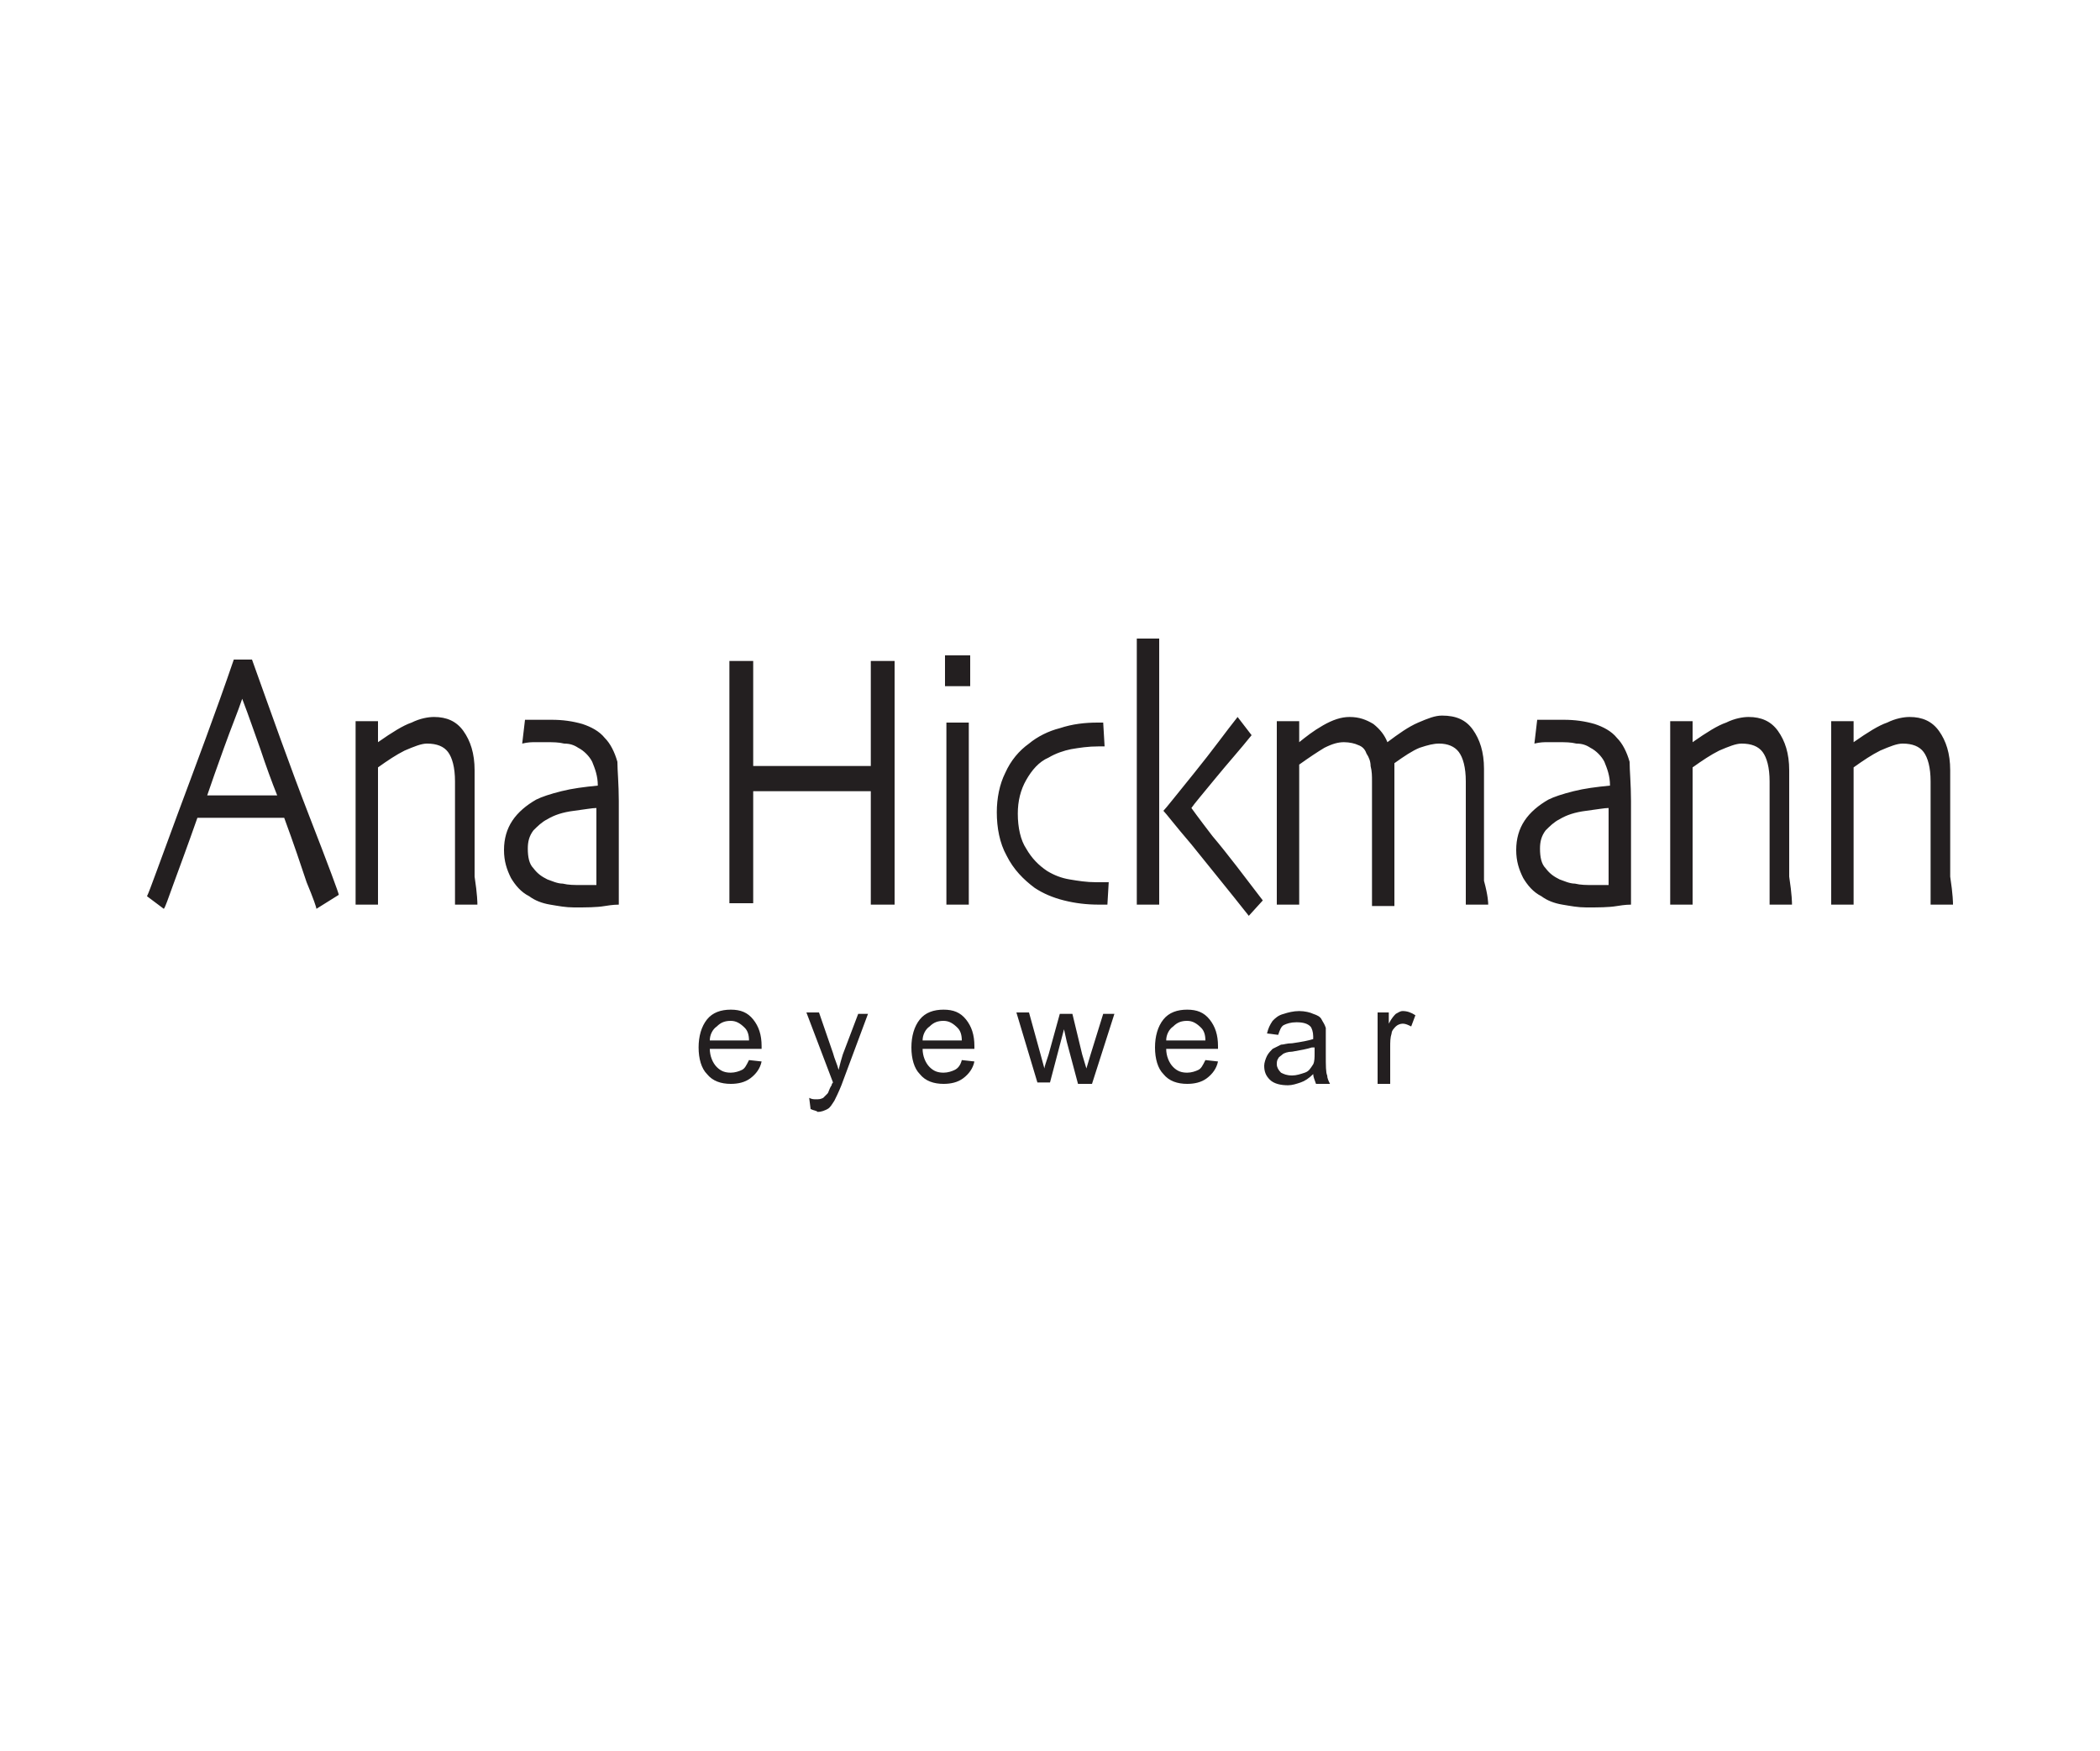
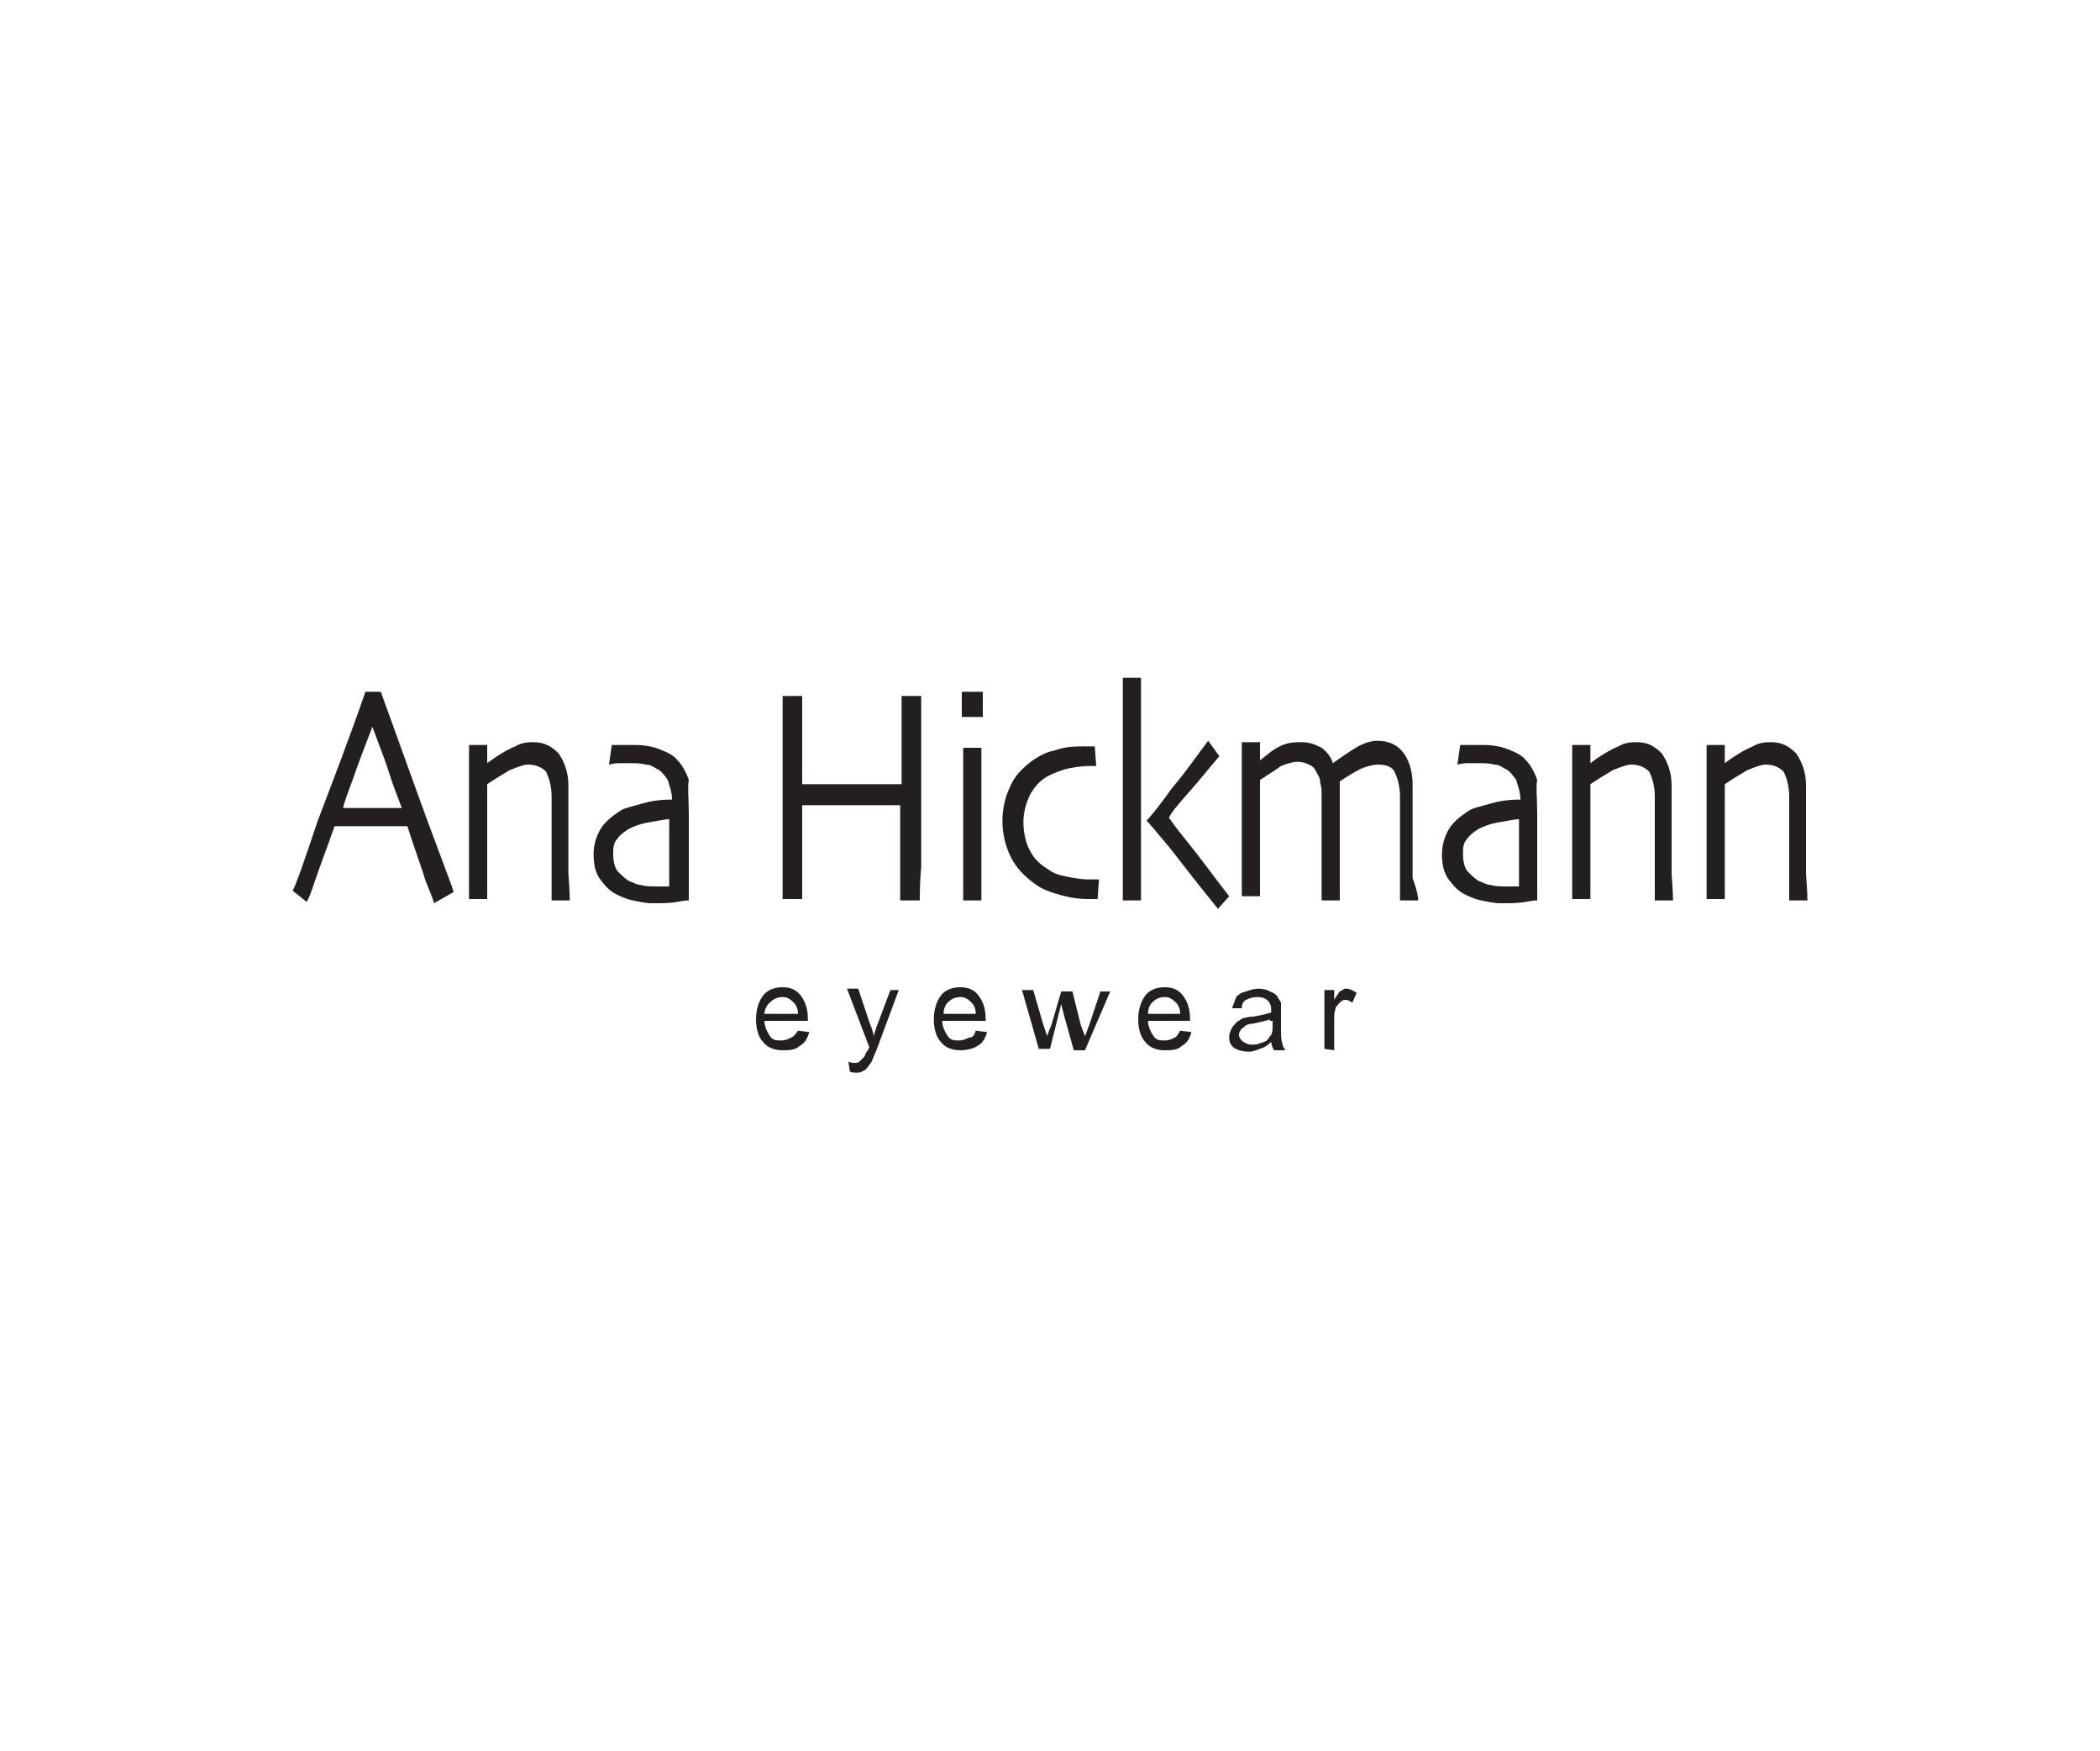
<svg xmlns="http://www.w3.org/2000/svg" version="1.1" id="Layer_1" x="0px" y="0px" viewBox="0 0 150 125" style="enable-background:new 0 0 150 125;" xml:space="preserve">
  <style type="text/css">
	.st0{fill:#231F20;}
</style>
  <g>
-     <path class="st0" d="M24.2,63.9l-1.6,1c0-0.1-0.2-0.7-0.7-1.9c-0.4-1.2-0.9-2.7-1.6-4.6h-6.2c-0.7,2-1.3,3.6-1.7,4.7   c-0.4,1.1-0.6,1.7-0.7,1.8L10.5,64c0.2-0.4,0.9-2.4,2.2-5.9c1.3-3.5,2.7-7.2,4-11h1.3c1.4,3.9,2.7,7.6,4.1,11.2   C23.5,61.9,24.2,63.8,24.2,63.9 M19.8,56.8c-0.4-1-0.8-2.1-1.2-3.3c-0.4-1.1-0.8-2.3-1.3-3.6h0c-0.3,0.9-0.8,2.1-1.3,3.5   c-0.5,1.4-0.9,2.5-1.2,3.4l0,0L19.8,56.8L19.8,56.8L19.8,56.8z M34.1,64.6h-1.6c0-0.2,0-1,0-2.4c0-1.4,0-2.2,0-2.5c0-0.4,0-1.1,0-2   c0-0.9,0-1.5,0-1.9c0-1-0.2-1.7-0.5-2.1c-0.3-0.4-0.8-0.6-1.5-0.6c-0.4,0-0.9,0.2-1.6,0.5c-0.6,0.3-1.2,0.7-1.9,1.2   c0,0.1,0,0.6,0,1.5c0,0.9,0,1.8,0,2.5c0,1,0,2.2,0,3.6c0,1.4,0,2.2,0,2.2h-1.6c0-0.1,0-0.6,0-1.6c0-1,0-2.5,0-4.4c0-0.9,0-2,0-3.2   c0-1.2,0-2.5,0-3.9h1.6l0,1.5l0,0c1-0.7,1.8-1.2,2.4-1.4c0.6-0.3,1.2-0.4,1.6-0.4c0.9,0,1.6,0.3,2.1,1c0.5,0.7,0.8,1.6,0.8,2.8   c0,1.1,0,2,0,2.8c0,0.8,0,1.4,0,1.9c0,0.8,0,1.8,0,2.9C34.1,63.9,34.1,64.5,34.1,64.6 M44.2,57.2c0,2.1,0,3.9,0,5.2   c0,1.3,0,2.1,0,2.2c-0.1,0-0.4,0-1,0.1c-0.6,0.1-1.3,0.1-2.2,0.1c-0.6,0-1.1-0.1-1.7-0.2c-0.6-0.1-1.1-0.3-1.5-0.6   c-0.6-0.3-1-0.8-1.3-1.3c-0.3-0.6-0.5-1.2-0.5-2c0-0.8,0.2-1.5,0.6-2.1c0.4-0.6,1-1.1,1.7-1.5c0.4-0.2,1-0.4,1.8-0.6   c0.8-0.2,1.6-0.3,2.6-0.4c0-0.7-0.2-1.2-0.4-1.7c-0.2-0.4-0.6-0.8-1-1c-0.3-0.2-0.6-0.3-1-0.3c-0.4-0.1-0.8-0.1-1.3-0.1   c-0.3,0-0.6,0-0.8,0c-0.2,0-0.5,0-0.9,0.1l0.2-1.7c0.1,0,0.3,0,0.6,0c0.3,0,0.7,0,1.3,0c0.8,0,1.5,0.1,2.2,0.3   c0.6,0.2,1.2,0.5,1.6,1c0.4,0.4,0.7,1,0.9,1.7C44.1,55,44.2,56,44.2,57.2 M42.6,60.3v-1.1c0-0.4,0-1,0-1.5c-0.3,0-0.8,0.1-1.6,0.2   c-0.8,0.1-1.4,0.3-1.9,0.6c-0.4,0.2-0.7,0.5-1,0.8c-0.3,0.4-0.4,0.8-0.4,1.3c0,0.6,0.1,1.1,0.4,1.4c0.3,0.4,0.6,0.6,1,0.8   c0.3,0.1,0.7,0.3,1.1,0.3c0.4,0.1,0.8,0.1,1.3,0.1c0.1,0,0.3,0,0.5,0c0.2,0,0.4,0,0.6,0v-0.9C42.6,61.9,42.6,61.2,42.6,60.3    M63.9,64.6h-1.7c0-0.5,0-1.5,0-2.9c0-1.4,0-3.1,0-5.2h-1.8c-1.1,0-2,0-2.5,0c-0.7,0-1.5,0-2.5,0h-1.6c0,2.4,0,4.2,0,5.4   c0,1.2,0,2.1,0,2.6h-1.7c0-0.5,0-1.4,0-2.7c0-1.3,0-3.5,0-6.7c0-0.9,0-2.1,0-3.5c0-1.4,0-2.8,0-4.4h1.7c0,1.3,0,2.6,0,3.9   c0,1.3,0,2.5,0,3.6c0.1,0,0.5,0,1.3,0h2.7h2.7c1,0,1.6,0,1.7,0c0-1.1,0-2.3,0-3.6c0-1.3,0-2.5,0-3.9h1.7c0,1.3,0,2.8,0,4.5   c0,1.7,0,3.1,0,4.2c0,2.5,0,4.5,0,5.8C63.9,63.1,63.9,64.1,63.9,64.6 M69.3,49h-1.8v-2.2h1.8V49L69.3,49z M69.2,64.6h-1.6   c0-0.1,0-1,0-2.5c0-1.6,0-2.8,0-3.9c0-0.9,0-1.9,0-2.9c0-1.1,0-2.3,0-3.7h1.6c0,1.2,0,2.4,0,3.5c0,1.1,0,2,0,2.9c0,2,0,3.6,0,4.8   C69.2,63.9,69.2,64.6,69.2,64.6 M79.2,62.9l-0.1,1.7h-0.3h-0.3c-0.9,0-1.7-0.1-2.5-0.3c-0.8-0.2-1.5-0.5-2.1-0.9   c-0.8-0.6-1.5-1.3-2-2.3c-0.5-0.9-0.7-2-0.7-3.1c0-1,0.2-2,0.6-2.8c0.4-0.9,1-1.6,1.7-2.1c0.6-0.5,1.4-0.9,2.2-1.1   c0.9-0.3,1.8-0.4,2.7-0.4h0.2h0.2l0.1,1.7h-0.2h-0.2c-0.8,0-1.4,0.1-2,0.2c-0.5,0.1-1.1,0.3-1.6,0.6c-0.7,0.3-1.2,0.9-1.6,1.6   c-0.4,0.7-0.6,1.5-0.6,2.4c0,1,0.2,1.9,0.6,2.5c0.4,0.7,0.9,1.2,1.5,1.6c0.5,0.3,1,0.5,1.6,0.6c0.6,0.1,1.2,0.2,1.9,0.2h0.4H79.2   L79.2,62.9z M82.8,64.6h-1.6c0-0.2,0-1.3,0-3.5c0-2.2,0-4.4,0-6.7c0-1,0-2.2,0-3.7c0-1.5,0-3.2,0-5.1h1.6c0,1.5,0,3.3,0,5.3v3.6   c0,0.9,0,2.7,0,5.6C82.8,63,82.8,64.5,82.8,64.6 M90.2,64.3l-1,1.1c-1.5-1.9-2.9-3.6-4.1-5.1c-1.2-1.4-1.8-2.2-2-2.4v0   c0.2-0.2,0.9-1.1,2.2-2.7c1.3-1.6,2.3-3,3.1-4l1,1.3c-0.8,1-1.7,2-2.6,3.1c-0.9,1.1-1.5,1.8-1.7,2.1v0c0,0,0.5,0.7,1.5,2   C87.7,61,88.9,62.6,90.2,64.3 M106.3,64.6h-1.6c0-0.1,0-0.7,0-1.8c0-1.1,0-2.2,0-3.1c0-0.4,0-1,0-1.9c0-0.9,0-1.5,0-2   c0-1-0.2-1.7-0.5-2.1c-0.3-0.4-0.8-0.6-1.4-0.6c-0.4,0-0.8,0.1-1.4,0.3c-0.5,0.2-1.1,0.6-1.8,1.1v0.3c0,0.1,0,0.3,0,0.5   c0,0.7,0,1.4,0,2.1c0,0.7,0,1.4,0,2.1c0,1.4,0,2.6,0,3.6c0,1,0,1.5,0,1.6h-1.6c0-0.1,0-0.6,0-1.6c0-0.9,0-2.1,0-3.4   c0-0.4,0-1.1,0-2c0-0.9,0-1.5,0-1.9c0-0.4,0-0.7-0.1-1.1c0-0.3-0.1-0.6-0.3-0.9c-0.1-0.3-0.3-0.5-0.6-0.6c-0.2-0.1-0.6-0.2-1-0.2   c-0.4,0-0.8,0.1-1.4,0.4c-0.5,0.3-1.1,0.7-1.8,1.2c0,0.1,0,0.7,0,1.7c0,0.9,0,1.7,0,2.3c0,1,0,2.3,0,3.7c0,1.4,0,2.2,0,2.3h-1.6   c0-0.1,0-0.6,0-1.5c0-0.9,0-2.5,0-4.6c0-0.7,0-1.7,0-2.9c0-1.2,0-2.6,0-4.1h1.6l0,1.5l0,0c0.5-0.4,1-0.8,1.7-1.2   c0.7-0.4,1.3-0.6,1.9-0.6c0.7,0,1.2,0.2,1.7,0.5c0.5,0.4,0.8,0.8,1,1.3h0c0.8-0.6,1.5-1.1,2.2-1.4c0.7-0.3,1.2-0.5,1.7-0.5   c1,0,1.7,0.3,2.2,1c0.5,0.7,0.8,1.6,0.8,2.8c0,0.9,0,1.7,0,2.3c0,0.6,0,1.3,0,2c0,1.4,0,2.7,0,3.7C106.3,64,106.3,64.5,106.3,64.6    M116.5,57.2c0,2.1,0,3.9,0,5.2c0,1.3,0,2.1,0,2.2c-0.1,0-0.4,0-1,0.1c-0.6,0.1-1.3,0.1-2.2,0.1c-0.6,0-1.1-0.1-1.7-0.2   c-0.6-0.1-1.1-0.3-1.5-0.6c-0.6-0.3-1-0.8-1.3-1.3c-0.3-0.6-0.5-1.2-0.5-2c0-0.8,0.2-1.5,0.6-2.1c0.4-0.6,1-1.1,1.7-1.5   c0.4-0.2,1-0.4,1.8-0.6c0.8-0.2,1.6-0.3,2.6-0.4c0-0.7-0.2-1.2-0.4-1.7c-0.2-0.4-0.6-0.8-1-1c-0.3-0.2-0.6-0.3-1-0.3   c-0.4-0.1-0.8-0.1-1.3-0.1c-0.3,0-0.6,0-0.8,0c-0.2,0-0.5,0-0.9,0.1l0.2-1.7c0.1,0,0.3,0,0.6,0c0.3,0,0.7,0,1.3,0   c0.8,0,1.5,0.1,2.2,0.3c0.6,0.2,1.2,0.5,1.6,1c0.4,0.4,0.7,1,0.9,1.7C116.4,55,116.5,56,116.5,57.2 M114.9,60.3v-1.1   c0-0.4,0-1,0-1.5c-0.3,0-0.8,0.1-1.6,0.2c-0.8,0.1-1.4,0.3-1.9,0.6c-0.4,0.2-0.7,0.5-1,0.8c-0.3,0.4-0.4,0.8-0.4,1.3   c0,0.6,0.1,1.1,0.4,1.4c0.3,0.4,0.6,0.6,1,0.8c0.3,0.1,0.7,0.3,1.1,0.3c0.4,0.1,0.8,0.1,1.3,0.1c0.1,0,0.3,0,0.5,0   c0.2,0,0.4,0,0.6,0v-0.9C114.9,61.9,114.9,61.2,114.9,60.3 M128,64.6h-1.6c0-0.2,0-1,0-2.4c0-1.4,0-2.2,0-2.5c0-0.4,0-1.1,0-2   c0-0.9,0-1.5,0-1.9c0-1-0.2-1.7-0.5-2.1c-0.3-0.4-0.8-0.6-1.5-0.6c-0.4,0-0.9,0.2-1.6,0.5c-0.6,0.3-1.2,0.7-1.9,1.2   c0,0.1,0,0.6,0,1.5c0,0.9,0,1.8,0,2.5c0,1,0,2.2,0,3.6c0,1.4,0,2.2,0,2.2h-1.6c0-0.1,0-0.6,0-1.6c0-1,0-2.5,0-4.4c0-0.9,0-2,0-3.2   c0-1.2,0-2.5,0-3.9h1.6l0,1.5l0,0c1-0.7,1.8-1.2,2.4-1.4c0.6-0.3,1.2-0.4,1.6-0.4c0.9,0,1.6,0.3,2.1,1c0.5,0.7,0.8,1.6,0.8,2.8   c0,1.1,0,2,0,2.8c0,0.8,0,1.4,0,1.9c0,0.8,0,1.8,0,2.9C128,63.9,128,64.5,128,64.6 M139.5,64.6h-1.6c0-0.2,0-1,0-2.4   c0-1.4,0-2.2,0-2.5c0-0.4,0-1.1,0-2c0-0.9,0-1.5,0-1.9c0-1-0.2-1.7-0.5-2.1c-0.3-0.4-0.8-0.6-1.5-0.6c-0.4,0-0.9,0.2-1.6,0.5   c-0.6,0.3-1.2,0.7-1.9,1.2c0,0.1,0,0.6,0,1.5c0,0.9,0,1.8,0,2.5c0,1,0,2.2,0,3.6c0,1.4,0,2.2,0,2.2h-1.6c0-0.1,0-0.6,0-1.6   c0-1,0-2.5,0-4.4c0-0.9,0-2,0-3.2c0-1.2,0-2.5,0-3.9h1.6l0,1.5l0,0c1-0.7,1.8-1.2,2.4-1.4c0.6-0.3,1.2-0.4,1.6-0.4   c0.9,0,1.6,0.3,2.1,1c0.5,0.7,0.8,1.6,0.8,2.8c0,1.1,0,2,0,2.8c0,0.8,0,1.4,0,1.9c0,0.8,0,1.8,0,2.9   C139.5,63.9,139.5,64.5,139.5,64.6" />
-     <path class="st0" d="M53.5,75.7l0.9,0.1c-0.1,0.5-0.4,0.9-0.8,1.2c-0.4,0.3-0.9,0.4-1.4,0.4c-0.7,0-1.3-0.2-1.7-0.7   c-0.4-0.4-0.6-1.1-0.6-1.9c0-0.8,0.2-1.5,0.6-2c0.4-0.5,1-0.7,1.7-0.7c0.7,0,1.2,0.2,1.6,0.7c0.4,0.5,0.6,1.1,0.6,1.9   c0,0.1,0,0.1,0,0.2h-3.7c0,0.5,0.2,1,0.5,1.3c0.3,0.3,0.6,0.4,1,0.4c0.3,0,0.6-0.1,0.8-0.2C53.2,76.3,53.3,76.1,53.5,75.7    M50.7,74.3h2.8c0-0.4-0.1-0.7-0.3-0.9c-0.3-0.3-0.6-0.5-1-0.5c-0.4,0-0.7,0.1-1,0.4C50.9,73.5,50.7,73.9,50.7,74.3 M57.9,79.2   l-0.1-0.8c0.2,0.1,0.3,0.1,0.5,0.1c0.2,0,0.3,0,0.5-0.1c0.1-0.1,0.2-0.2,0.3-0.3c0.1-0.1,0.1-0.3,0.3-0.6c0,0,0-0.1,0.1-0.2l-1.9-5   h0.9l1,2.9c0.1,0.4,0.3,0.8,0.4,1.2c0.1-0.4,0.2-0.8,0.3-1.1l1.1-2.9H62l-1.9,5.1c-0.2,0.5-0.4,0.9-0.5,1.1   c-0.2,0.3-0.3,0.5-0.5,0.6c-0.2,0.1-0.4,0.2-0.7,0.2C58.3,79.3,58.1,79.3,57.9,79.2 M68.7,75.7l0.9,0.1c-0.1,0.5-0.4,0.9-0.8,1.2   c-0.4,0.3-0.9,0.4-1.4,0.4c-0.7,0-1.3-0.2-1.7-0.7c-0.4-0.4-0.6-1.1-0.6-1.9c0-0.8,0.2-1.5,0.6-2c0.4-0.5,1-0.7,1.7-0.7   c0.7,0,1.2,0.2,1.6,0.7c0.4,0.5,0.6,1.1,0.6,1.9c0,0.1,0,0.1,0,0.2h-3.7c0,0.5,0.2,1,0.5,1.3c0.3,0.3,0.6,0.4,1,0.4   c0.3,0,0.6-0.1,0.8-0.2C68.4,76.3,68.6,76.1,68.7,75.7 M65.9,74.3h2.8c0-0.4-0.1-0.7-0.3-0.9c-0.3-0.3-0.6-0.5-1-0.5   c-0.4,0-0.7,0.1-1,0.4C66.1,73.5,65.9,73.9,65.9,74.3 M74.1,77.3l-1.5-5h0.9l0.8,2.9l0.3,1.1c0-0.1,0.1-0.4,0.3-1l0.8-2.9h0.9   l0.7,2.9l0.3,1l0.3-1l0.9-2.9h0.8l-1.6,5H77l-0.8-3L76,73.5l-1,3.8H74.1L74.1,77.3z M86.1,75.7l0.9,0.1c-0.1,0.5-0.4,0.9-0.8,1.2   c-0.4,0.3-0.9,0.4-1.4,0.4c-0.7,0-1.3-0.2-1.7-0.7c-0.4-0.4-0.6-1.1-0.6-1.9c0-0.8,0.2-1.5,0.6-2c0.4-0.5,1-0.7,1.7-0.7   c0.7,0,1.2,0.2,1.6,0.7c0.4,0.5,0.6,1.1,0.6,1.9c0,0.1,0,0.1,0,0.2h-3.7c0,0.5,0.2,1,0.5,1.3c0.3,0.3,0.6,0.4,1,0.4   c0.3,0,0.6-0.1,0.8-0.2C85.8,76.3,85.9,76.1,86.1,75.7 M83.3,74.3h2.8c0-0.4-0.1-0.7-0.3-0.9c-0.3-0.3-0.6-0.5-1-0.5   c-0.4,0-0.7,0.1-1,0.4C83.5,73.5,83.3,73.9,83.3,74.3 M93.8,76.7c-0.3,0.3-0.6,0.5-0.9,0.6c-0.3,0.1-0.6,0.2-0.9,0.2   c-0.5,0-1-0.1-1.3-0.4c-0.3-0.3-0.4-0.6-0.4-1c0-0.2,0.1-0.5,0.2-0.7c0.1-0.2,0.3-0.4,0.4-0.5c0.2-0.1,0.4-0.2,0.6-0.3   c0.2,0,0.4-0.1,0.8-0.1c0.7-0.1,1.2-0.2,1.5-0.3c0-0.1,0-0.2,0-0.2c0-0.3-0.1-0.6-0.2-0.7c-0.2-0.2-0.5-0.3-1-0.3   c-0.4,0-0.7,0.1-0.9,0.2c-0.2,0.1-0.3,0.4-0.4,0.7l-0.8-0.1c0.1-0.4,0.2-0.6,0.4-0.9c0.2-0.2,0.4-0.4,0.8-0.5   c0.3-0.1,0.7-0.2,1.1-0.2c0.4,0,0.8,0.1,1,0.2c0.3,0.1,0.5,0.2,0.6,0.4c0.1,0.2,0.2,0.3,0.3,0.6c0,0.1,0,0.4,0,0.8v1.1   c0,0.8,0,1.3,0.1,1.5c0,0.2,0.1,0.4,0.2,0.6H94C93.9,77.1,93.8,76.9,93.8,76.7 M93.7,74.8c-0.3,0.1-0.8,0.2-1.4,0.3   c-0.3,0-0.6,0.1-0.7,0.2c-0.1,0.1-0.3,0.2-0.3,0.3c-0.1,0.1-0.1,0.3-0.1,0.4c0,0.2,0.1,0.4,0.3,0.6c0.2,0.1,0.4,0.2,0.8,0.2   c0.3,0,0.6-0.1,0.9-0.2c0.3-0.1,0.4-0.3,0.6-0.6c0.1-0.2,0.1-0.5,0.1-0.8V74.8L93.7,74.8z M98.4,77.3v-5h0.8v0.8   c0.2-0.4,0.4-0.6,0.5-0.7c0.2-0.1,0.3-0.2,0.5-0.2c0.3,0,0.6,0.1,0.9,0.3l-0.3,0.8c-0.2-0.1-0.4-0.2-0.6-0.2   c-0.2,0-0.4,0.1-0.5,0.2c-0.1,0.1-0.3,0.3-0.3,0.5c-0.1,0.3-0.1,0.6-0.1,1v2.6H98.4L98.4,77.3z" />
+     <path class="st0" d="M32.4,63.7L31,64.5c0-0.1-0.2-0.6-0.6-1.6c-0.3-1-0.8-2.3-1.3-3.9h-5.2c-0.6,1.7-1.1,3-1.4,3.9   c-0.3,0.9-0.5,1.4-0.6,1.5l-1-0.8c0.2-0.3,0.8-2,1.8-5c1.1-2.9,2.3-6,3.4-9.2h1.1c1.2,3.3,2.3,6.4,3.4,9.4   C31.8,62,32.4,63.6,32.4,63.7 M28.7,57.7c-0.3-0.8-0.7-1.8-1-2.8c-0.3-0.9-0.7-1.9-1.1-3l0,0c-0.3,0.8-0.7,1.8-1.1,2.9   c-0.4,1.2-0.8,2.1-1,2.9l0,0L28.7,57.7L28.7,57.7L28.7,57.7z M40.7,64.3h-1.3c0-0.2,0-0.8,0-2s0-1.8,0-2.1c0-0.3,0-0.9,0-1.7   s0-1.3,0-1.6c0-0.8-0.2-1.4-0.4-1.8c-0.3-0.3-0.7-0.5-1.3-0.5c-0.3,0-0.8,0.2-1.3,0.4c-0.5,0.3-1,0.6-1.6,1c0,0.1,0,0.5,0,1.3   s0,1.5,0,2.1c0,0.8,0,1.8,0,3c0,1.2,0,1.8,0,1.8h-1.3c0-0.1,0-0.5,0-1.3c0-0.8,0-2.1,0-3.7c0-0.8,0-1.7,0-2.7c0-1,0-2.1,0-3.3h1.3   v1.3l0,0c0.8-0.6,1.5-1,2-1.2c0.5-0.3,1-0.3,1.3-0.3c0.8,0,1.3,0.3,1.8,0.8c0.4,0.6,0.7,1.3,0.7,2.3c0,0.9,0,1.7,0,2.3s0,1.2,0,1.6   c0,0.7,0,1.5,0,2.4C40.7,63.7,40.7,64.2,40.7,64.3 M49.2,58.1c0,1.8,0,3.3,0,4.4c0,1.1,0,1.8,0,1.8c-0.1,0-0.3,0-0.8,0.1   c-0.5,0.1-1.1,0.1-1.8,0.1c-0.5,0-0.9-0.1-1.4-0.2c-0.5-0.1-0.9-0.3-1.3-0.5c-0.5-0.3-0.8-0.7-1.1-1.1c-0.3-0.5-0.4-1-0.4-1.7   c0-0.7,0.2-1.3,0.5-1.8c0.3-0.5,0.8-0.9,1.4-1.3c0.3-0.2,0.8-0.3,1.5-0.5c0.7-0.2,1.3-0.3,2.2-0.3c0-0.6-0.2-1-0.3-1.4   c-0.2-0.3-0.5-0.7-0.8-0.8c-0.3-0.2-0.5-0.3-0.8-0.3c-0.3-0.1-0.7-0.1-1.1-0.1c-0.3,0-0.5,0-0.7,0s-0.4,0-0.8,0.1l0.2-1.4   c0.1,0,0.3,0,0.5,0s0.6,0,1.1,0c0.7,0,1.3,0.1,1.8,0.3c0.5,0.2,1,0.4,1.3,0.8c0.3,0.3,0.6,0.8,0.8,1.4C49.1,56.2,49.2,57,49.2,58.1    M47.8,60.7v-0.9c0-0.3,0-0.8,0-1.3c-0.3,0-0.7,0.1-1.3,0.2c-0.7,0.1-1.2,0.3-1.6,0.5c-0.3,0.2-0.6,0.4-0.8,0.7   c-0.3,0.3-0.3,0.7-0.3,1.1c0,0.5,0.1,0.9,0.3,1.2c0.3,0.3,0.5,0.5,0.8,0.7c0.3,0.1,0.6,0.3,0.9,0.3c0.3,0.1,0.7,0.1,1.1,0.1   c0.1,0,0.3,0,0.4,0s0.3,0,0.5,0v-0.8C47.8,62,47.8,61.4,47.8,60.7 M65.7,64.3h-1.4c0-0.4,0-1.3,0-2.4s0-2.6,0-4.4h-1.5   c-0.9,0-1.7,0-2.1,0c-0.6,0-1.3,0-2.1,0h-1.3c0,2,0,3.5,0,4.5s0,1.8,0,2.2h-1.4c0-0.4,0-1.2,0-2.3c0-1.1,0-2.9,0-5.6   c0-0.8,0-1.8,0-2.9c0-1.2,0-2.3,0-3.7h1.4c0,1.1,0,2.2,0,3.3c0,1.1,0,2.1,0,3c0.1,0,0.4,0,1.1,0h2.3h2.3c0.8,0,1.3,0,1.4,0   c0-0.9,0-1.9,0-3c0-1.1,0-2.1,0-3.3h1.4c0,1.1,0,2.3,0,3.8s0,2.6,0,3.5c0,2.1,0,3.8,0,4.9C65.7,63,65.7,63.8,65.7,64.3 M70.2,51.2   h-1.5v-1.8h1.5V51.2L70.2,51.2z M70.1,64.3h-1.3c0-0.1,0-0.8,0-2.1c0-1.3,0-2.3,0-3.3c0-0.8,0-1.6,0-2.4c0-0.9,0-1.9,0-3.1h1.3   c0,1,0,2,0,2.9c0,0.9,0,1.7,0,2.4c0,1.7,0,3,0,4C70.1,63.7,70.1,64.3,70.1,64.3 M78.5,62.8l-0.1,1.4h-0.3h-0.3   c-0.8,0-1.4-0.1-2.1-0.3c-0.7-0.2-1.3-0.4-1.8-0.8c-0.7-0.5-1.3-1.1-1.7-1.9c-0.4-0.8-0.6-1.7-0.6-2.6c0-0.8,0.2-1.7,0.5-2.3   c0.3-0.8,0.8-1.3,1.4-1.8c0.5-0.4,1.2-0.8,1.8-0.9c0.8-0.3,1.5-0.3,2.3-0.3H78h0.2l0.1,1.4h-0.2h-0.2c-0.7,0-1.2,0.1-1.7,0.2   c-0.4,0.1-0.9,0.3-1.3,0.5c-0.6,0.3-1,0.8-1.3,1.3c-0.3,0.6-0.5,1.3-0.5,2c0,0.8,0.2,1.6,0.5,2.1c0.3,0.6,0.8,1,1.3,1.3   c0.4,0.3,0.8,0.4,1.3,0.5c0.5,0.1,1,0.2,1.6,0.2h0.3L78.5,62.8L78.5,62.8z M81.5,64.3h-1.3c0-0.2,0-1.1,0-2.9c0-1.8,0-3.7,0-5.6   c0-0.8,0-1.8,0-3.1c0-1.3,0-2.7,0-4.3h1.3c0,1.3,0,2.8,0,4.4v3c0,0.8,0,2.3,0,4.7C81.5,62.9,81.5,64.2,81.5,64.3 M87.8,64l-0.8,0.9   c-1.3-1.6-2.4-3-3.4-4.3c-1-1.2-1.5-1.8-1.7-2l0,0c0.2-0.2,0.8-0.9,1.8-2.3c1.1-1.3,1.9-2.5,2.6-3.4l0.8,1.1   c-0.7,0.8-1.4,1.7-2.2,2.6s-1.3,1.5-1.4,1.8l0,0c0,0,0.4,0.6,1.3,1.7C85.7,61.2,86.7,62.6,87.8,64 M101.3,64.3h-1.3   c0-0.1,0-0.6,0-1.5s0-1.8,0-2.6c0-0.3,0-0.8,0-1.6s0-1.3,0-1.7c0-0.8-0.2-1.4-0.4-1.8s-0.7-0.5-1.2-0.5c-0.3,0-0.7,0.1-1.2,0.3   c-0.4,0.2-0.9,0.5-1.5,0.9V56c0,0.1,0,0.3,0,0.4c0,0.6,0,1.2,0,1.8c0,0.6,0,1.2,0,1.8c0,1.2,0,2.2,0,3s0,1.3,0,1.3h-1.3   c0-0.1,0-0.5,0-1.3c0-0.8,0-1.8,0-2.9c0-0.3,0-0.9,0-1.7s0-1.3,0-1.6s0-0.6-0.1-0.9c0-0.3-0.1-0.5-0.3-0.8   c-0.1-0.3-0.3-0.4-0.5-0.5c-0.2-0.1-0.5-0.2-0.8-0.2s-0.7,0.1-1.2,0.3c-0.4,0.3-0.9,0.6-1.5,1c0,0.1,0,0.6,0,1.4c0,0.8,0,1.4,0,1.9   c0,0.8,0,1.9,0,3.1s0,1.8,0,1.9h-1.3c0-0.1,0-0.5,0-1.3s0-2.1,0-3.9c0-0.6,0-1.4,0-2.4s0-2.2,0-3.4h1.3v1.3l0,0   c0.4-0.3,0.8-0.7,1.4-1S92.5,53,93,53c0.6,0,1,0.2,1.4,0.4c0.4,0.3,0.7,0.7,0.8,1.1l0,0c0.7-0.5,1.3-0.9,1.8-1.2   c0.6-0.3,1-0.4,1.4-0.4c0.8,0,1.4,0.3,1.8,0.8s0.7,1.3,0.7,2.3c0,0.8,0,1.4,0,1.9s0,1.1,0,1.7c0,1.2,0,2.3,0,3.1   C101.3,63.8,101.3,64.2,101.3,64.3 M109.8,58.1c0,1.8,0,3.3,0,4.4c0,1.1,0,1.8,0,1.8c-0.1,0-0.3,0-0.8,0.1   c-0.5,0.1-1.1,0.1-1.8,0.1c-0.5,0-0.9-0.1-1.4-0.2s-0.9-0.3-1.3-0.5c-0.5-0.3-0.8-0.7-1.1-1.1c-0.3-0.5-0.4-1-0.4-1.7   c0-0.7,0.2-1.3,0.5-1.8c0.3-0.5,0.8-0.9,1.4-1.3c0.3-0.2,0.8-0.3,1.5-0.5c0.7-0.2,1.3-0.3,2.2-0.3c0-0.6-0.2-1-0.3-1.4   c-0.2-0.3-0.5-0.7-0.8-0.8c-0.3-0.2-0.5-0.3-0.8-0.3c-0.3-0.1-0.7-0.1-1.1-0.1c-0.3,0-0.5,0-0.7,0c-0.2,0-0.4,0-0.8,0.1l0.2-1.4   c0.1,0,0.3,0,0.5,0c0.3,0,0.6,0,1.1,0c0.7,0,1.3,0.1,1.8,0.3c0.5,0.2,1,0.4,1.3,0.8c0.3,0.3,0.6,0.8,0.8,1.4   C109.7,56.2,109.8,57,109.8,58.1 M108.5,60.7v-0.9c0-0.3,0-0.8,0-1.3c-0.3,0-0.7,0.1-1.3,0.2c-0.7,0.1-1.2,0.3-1.6,0.5   c-0.3,0.2-0.6,0.4-0.8,0.7c-0.3,0.3-0.3,0.7-0.3,1.1c0,0.5,0.1,0.9,0.3,1.2c0.3,0.3,0.5,0.5,0.8,0.7c0.3,0.1,0.6,0.3,0.9,0.3   c0.3,0.1,0.7,0.1,1.1,0.1c0.1,0,0.3,0,0.4,0c0.2,0,0.3,0,0.5,0v-0.8C108.5,62,108.5,61.4,108.5,60.7 M119.5,64.3h-1.3   c0-0.2,0-0.8,0-2s0-1.8,0-2.1c0-0.3,0-0.9,0-1.7s0-1.3,0-1.6c0-0.8-0.2-1.4-0.4-1.8c-0.3-0.3-0.7-0.5-1.3-0.5   c-0.3,0-0.8,0.2-1.3,0.4c-0.5,0.3-1,0.6-1.6,1c0,0.1,0,0.5,0,1.3s0,1.5,0,2.1c0,0.8,0,1.8,0,3c0,1.2,0,1.8,0,1.8h-1.3   c0-0.1,0-0.5,0-1.3c0-0.8,0-2.1,0-3.7c0-0.8,0-1.7,0-2.7c0-1,0-2.1,0-3.3h1.3v1.3l0,0c0.8-0.6,1.5-1,2-1.2c0.5-0.3,1-0.3,1.3-0.3   c0.8,0,1.3,0.3,1.8,0.8c0.4,0.6,0.7,1.3,0.7,2.3c0,0.9,0,1.7,0,2.3s0,1.2,0,1.6c0,0.7,0,1.5,0,2.4   C119.5,63.7,119.5,64.2,119.5,64.3 M129.1,64.3h-1.3c0-0.2,0-0.8,0-2s0-1.8,0-2.1c0-0.3,0-0.9,0-1.7s0-1.3,0-1.6   c0-0.8-0.2-1.4-0.4-1.8c-0.3-0.3-0.7-0.5-1.3-0.5c-0.3,0-0.8,0.2-1.3,0.4c-0.5,0.3-1,0.6-1.6,1c0,0.1,0,0.5,0,1.3s0,1.5,0,2.1   c0,0.8,0,1.8,0,3c0,1.2,0,1.8,0,1.8h-1.3c0-0.1,0-0.5,0-1.3c0-0.8,0-2.1,0-3.7c0-0.8,0-1.7,0-2.7c0-1,0-2.1,0-3.3h1.3v1.3l0,0   c0.8-0.6,1.5-1,2-1.2c0.5-0.3,1-0.3,1.3-0.3c0.8,0,1.3,0.3,1.8,0.8c0.4,0.6,0.7,1.3,0.7,2.3c0,0.9,0,1.7,0,2.3s0,1.2,0,1.6   c0,0.7,0,1.5,0,2.4C129.1,63.7,129.1,64.2,129.1,64.3" />
+     <path class="st0" d="M57,73.6l0.8,0.1c-0.1,0.4-0.3,0.8-0.7,1c-0.3,0.3-0.8,0.3-1.2,0.3c-0.6,0-1.1-0.2-1.4-0.6   c-0.3-0.3-0.5-0.9-0.5-1.6c0-0.7,0.2-1.3,0.5-1.7c0.3-0.4,0.8-0.6,1.4-0.6c0.6,0,1,0.2,1.3,0.6c0.3,0.4,0.5,0.9,0.5,1.6   c0,0.1,0,0.1,0,0.2h-3.1c0,0.4,0.2,0.8,0.4,1.1s0.5,0.3,0.8,0.3c0.3,0,0.5-0.1,0.7-0.2S56.8,73.9,57,73.6 M54.6,72.4H57   c0-0.3-0.1-0.6-0.3-0.8c-0.3-0.3-0.5-0.4-0.8-0.4s-0.6,0.1-0.8,0.3C54.8,71.7,54.6,72.1,54.6,72.4 M60.7,76.5l-0.1-0.7   c0.2,0.1,0.3,0.1,0.4,0.1c0.2,0,0.3,0,0.4-0.1c0.1-0.1,0.2-0.2,0.3-0.3c0.1-0.1,0.1-0.3,0.3-0.5c0,0,0-0.1,0.1-0.2l-1.6-4.2h0.8   l0.8,2.4c0.1,0.3,0.3,0.7,0.3,1c0.1-0.3,0.2-0.7,0.3-0.9l0.9-2.4h0.6l-1.6,4.3c-0.2,0.4-0.3,0.8-0.4,0.9c-0.2,0.3-0.3,0.4-0.4,0.5   c-0.2,0.1-0.3,0.2-0.6,0.2C61,76.6,60.8,76.6,60.7,76.5 M69.7,73.6l0.8,0.1c-0.1,0.4-0.3,0.8-0.7,1C69.5,74.9,69,75,68.6,75   c-0.6,0-1.1-0.2-1.4-0.6c-0.3-0.3-0.5-0.9-0.5-1.6c0-0.7,0.2-1.3,0.5-1.7c0.3-0.4,0.8-0.6,1.4-0.6s1,0.2,1.3,0.6s0.5,0.9,0.5,1.6   c0,0.1,0,0.1,0,0.2h-3.1c0,0.4,0.2,0.8,0.4,1.1s0.5,0.3,0.8,0.3c0.3,0,0.5-0.1,0.7-0.2C69.5,74.1,69.6,73.9,69.7,73.6 M67.4,72.4   h2.3c0-0.3-0.1-0.6-0.3-0.8c-0.3-0.3-0.5-0.4-0.8-0.4s-0.6,0.1-0.8,0.3C67.5,71.7,67.4,72.1,67.4,72.4 M74.2,74.9L73,70.7h0.8   l0.7,2.4l0.3,0.9c0-0.1,0.1-0.3,0.3-0.8l0.7-2.4h0.8l0.6,2.4l0.3,0.8l0.3-0.8l0.8-2.4h0.7L77.5,75h-0.8L76,72.5l-0.2-0.8L75,74.9   H74.2L74.2,74.9z M84.3,73.6l0.8,0.1c-0.1,0.4-0.3,0.8-0.7,1c-0.3,0.3-0.8,0.3-1.2,0.3c-0.6,0-1.1-0.2-1.4-0.6   c-0.3-0.3-0.5-0.9-0.5-1.6c0-0.7,0.2-1.3,0.5-1.7c0.3-0.4,0.8-0.6,1.4-0.6s1,0.2,1.3,0.6c0.3,0.4,0.5,0.9,0.5,1.6   c0,0.1,0,0.1,0,0.2H82c0,0.4,0.2,0.8,0.4,1.1s0.5,0.3,0.8,0.3c0.3,0,0.5-0.1,0.7-0.2S84.1,73.9,84.3,73.6 M82,72.4h2.3   c0-0.3-0.1-0.6-0.3-0.8c-0.3-0.3-0.5-0.4-0.8-0.4c-0.3,0-0.6,0.1-0.8,0.3C82.1,71.7,82,72.1,82,72.4 M90.8,74.4   c-0.3,0.3-0.5,0.4-0.8,0.5c-0.3,0.1-0.5,0.2-0.8,0.2c-0.4,0-0.8-0.1-1.1-0.3c-0.3-0.3-0.3-0.5-0.3-0.8c0-0.2,0.1-0.4,0.2-0.6   c0.1-0.2,0.3-0.3,0.3-0.4c0.2-0.1,0.3-0.2,0.5-0.3c0.2,0,0.3-0.1,0.7-0.1c0.6-0.1,1-0.2,1.3-0.3c0-0.1,0-0.2,0-0.2   c0-0.3-0.1-0.5-0.2-0.6c-0.2-0.2-0.4-0.3-0.8-0.3c-0.3,0-0.6,0.1-0.8,0.2c-0.2,0.1-0.3,0.3-0.3,0.6L88,72c0.1-0.3,0.2-0.5,0.3-0.8   c0.2-0.2,0.3-0.3,0.7-0.4c0.3-0.1,0.6-0.2,0.9-0.2c0.3,0,0.7,0.1,0.8,0.2c0.3,0.1,0.4,0.2,0.5,0.3c0.1,0.2,0.2,0.3,0.3,0.5   c0,0.1,0,0.3,0,0.7v0.9c0,0.7,0,1.1,0.1,1.3c0,0.2,0.1,0.3,0.2,0.5h-0.8C90.9,74.8,90.8,74.6,90.8,74.4 M90.7,72.8   c-0.3,0.1-0.7,0.2-1.2,0.3c-0.3,0-0.5,0.1-0.6,0.2c-0.1,0.1-0.3,0.2-0.3,0.3c-0.1,0.1-0.1,0.3-0.1,0.3c0,0.2,0.1,0.3,0.3,0.5   c0.2,0.1,0.3,0.2,0.7,0.2c0.3,0,0.5-0.1,0.8-0.2c0.3-0.1,0.3-0.3,0.5-0.5c0.1-0.2,0.1-0.4,0.1-0.7v-0.3H90.7z M94.6,74.9v-4.2h0.7   v0.7c0.2-0.3,0.3-0.5,0.4-0.6c0.2-0.1,0.3-0.2,0.4-0.2c0.3,0,0.5,0.1,0.8,0.3l-0.3,0.7c-0.2-0.1-0.3-0.2-0.5-0.2s-0.3,0.1-0.4,0.2   c-0.1,0.1-0.3,0.3-0.3,0.4c-0.1,0.3-0.1,0.5-0.1,0.8V75L94.6,74.9L94.6,74.9z" />
  </g>
</svg>
